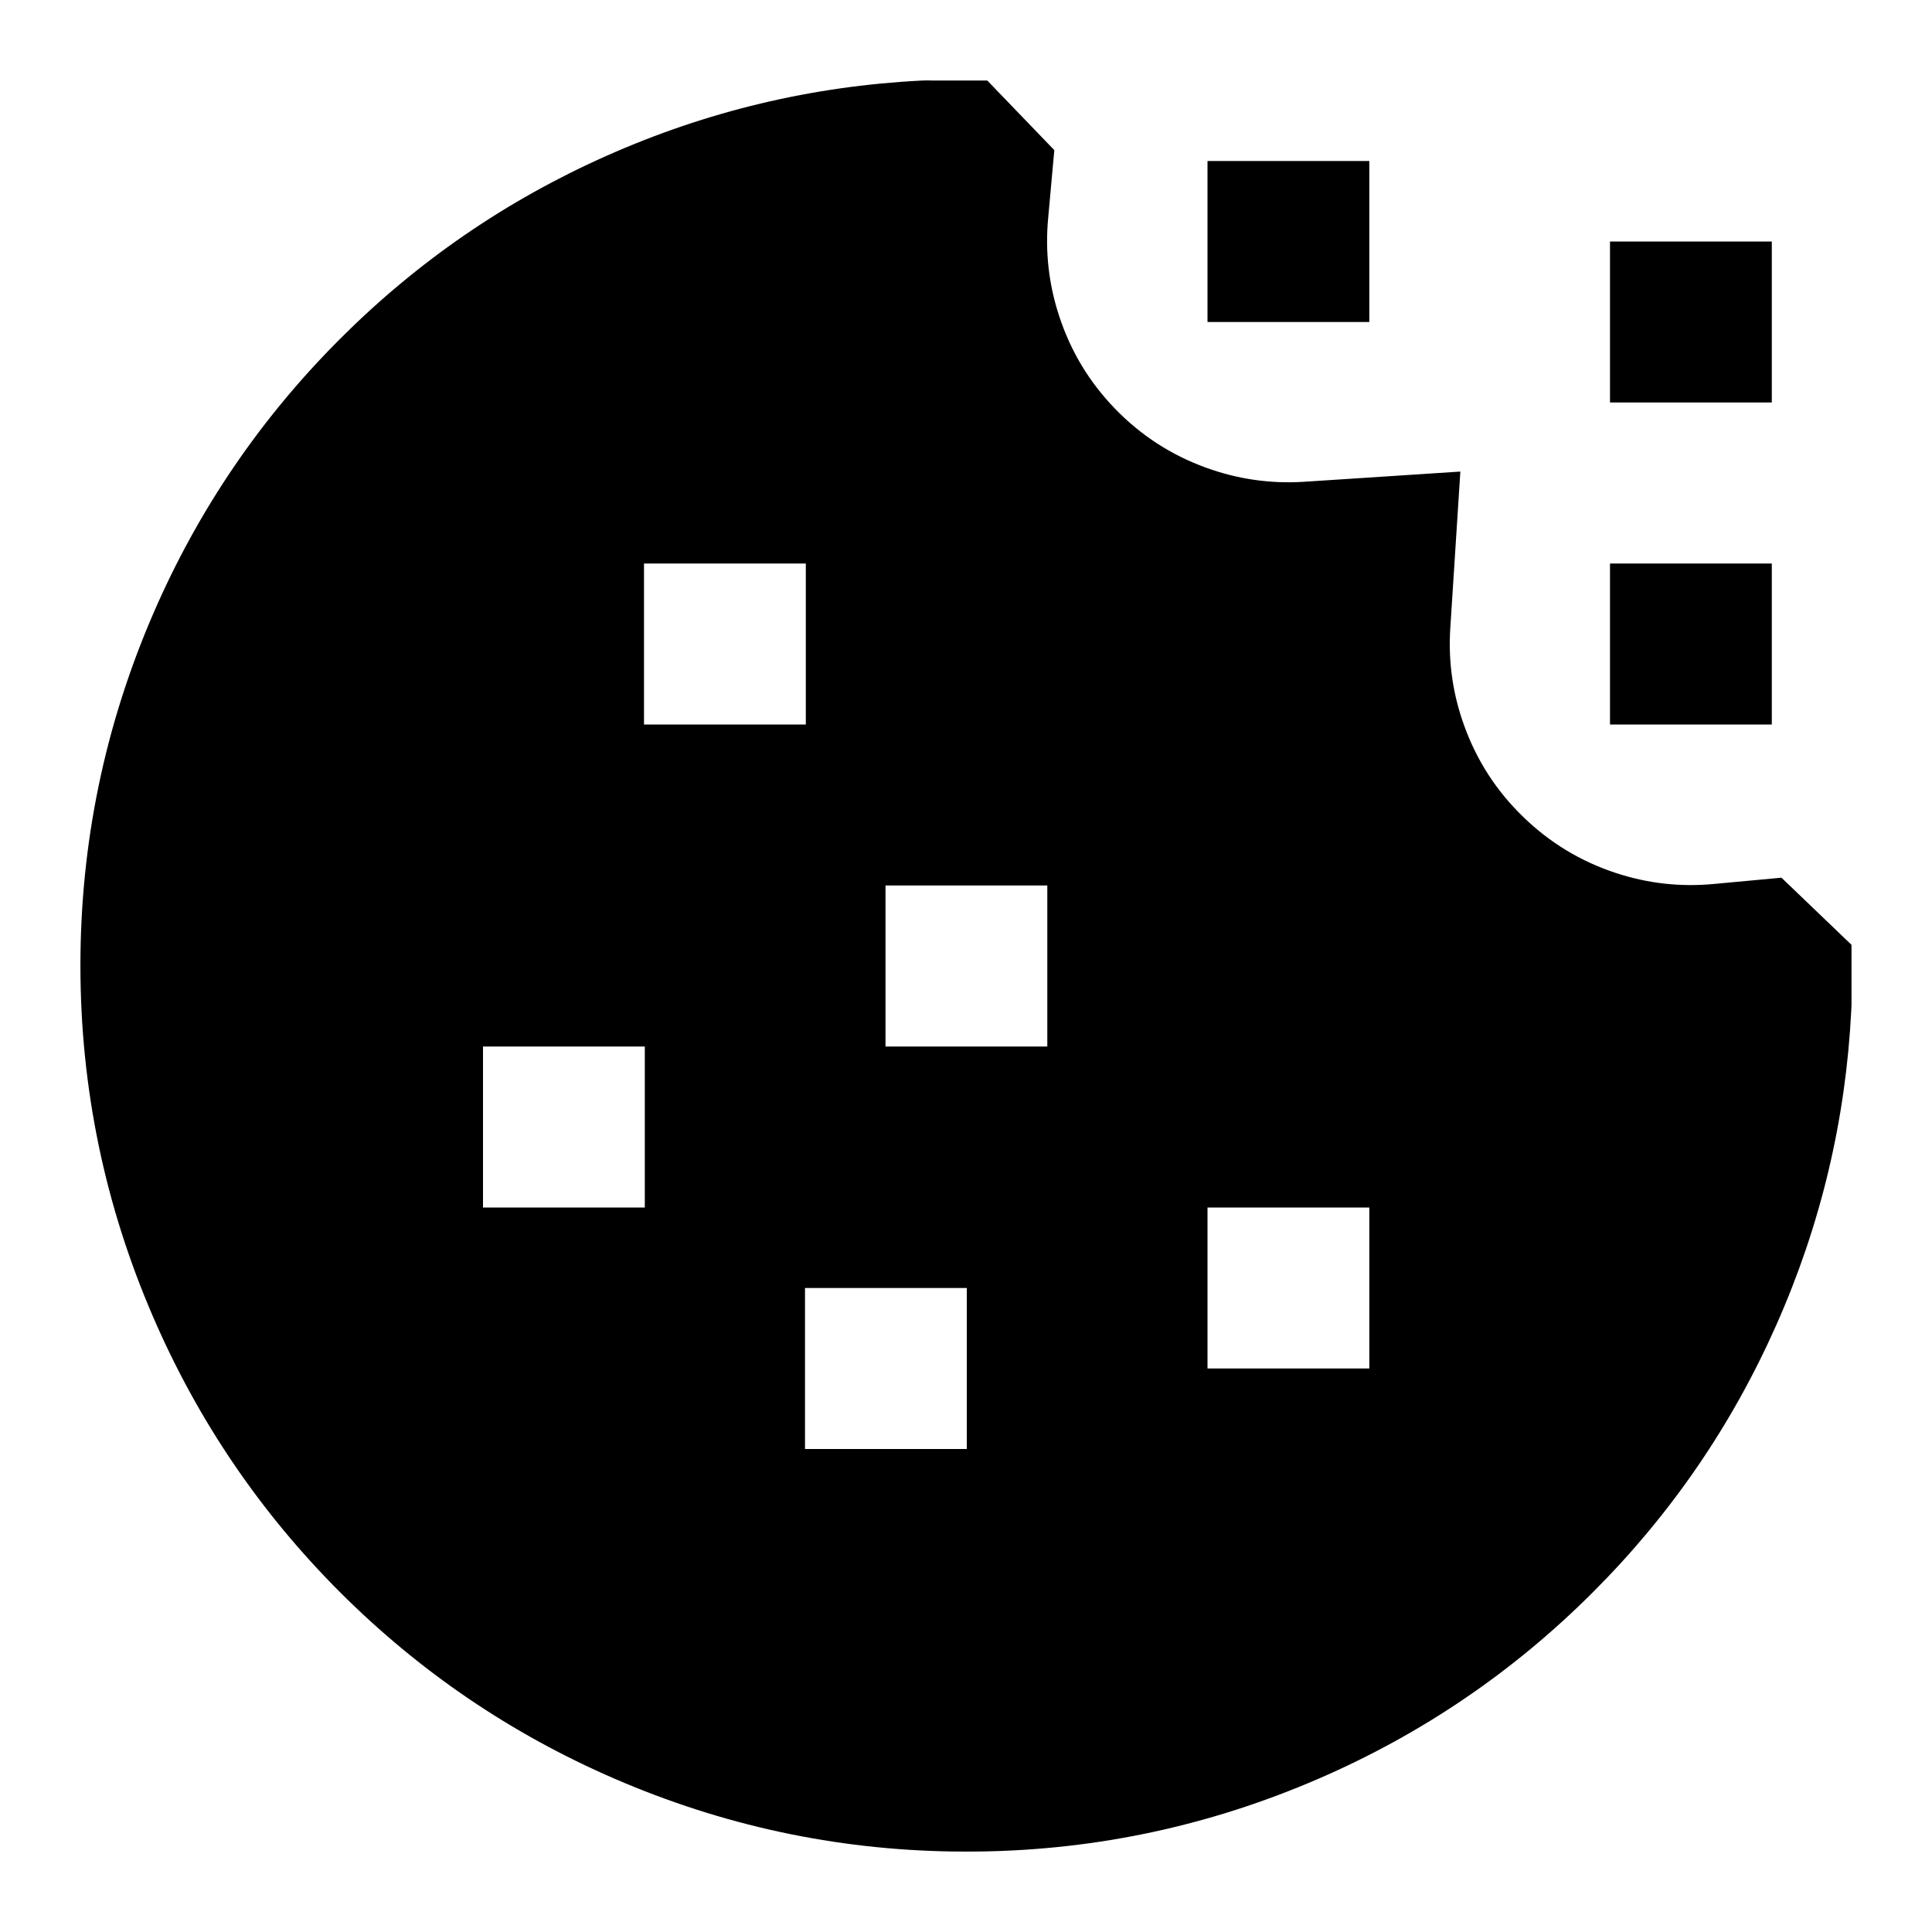
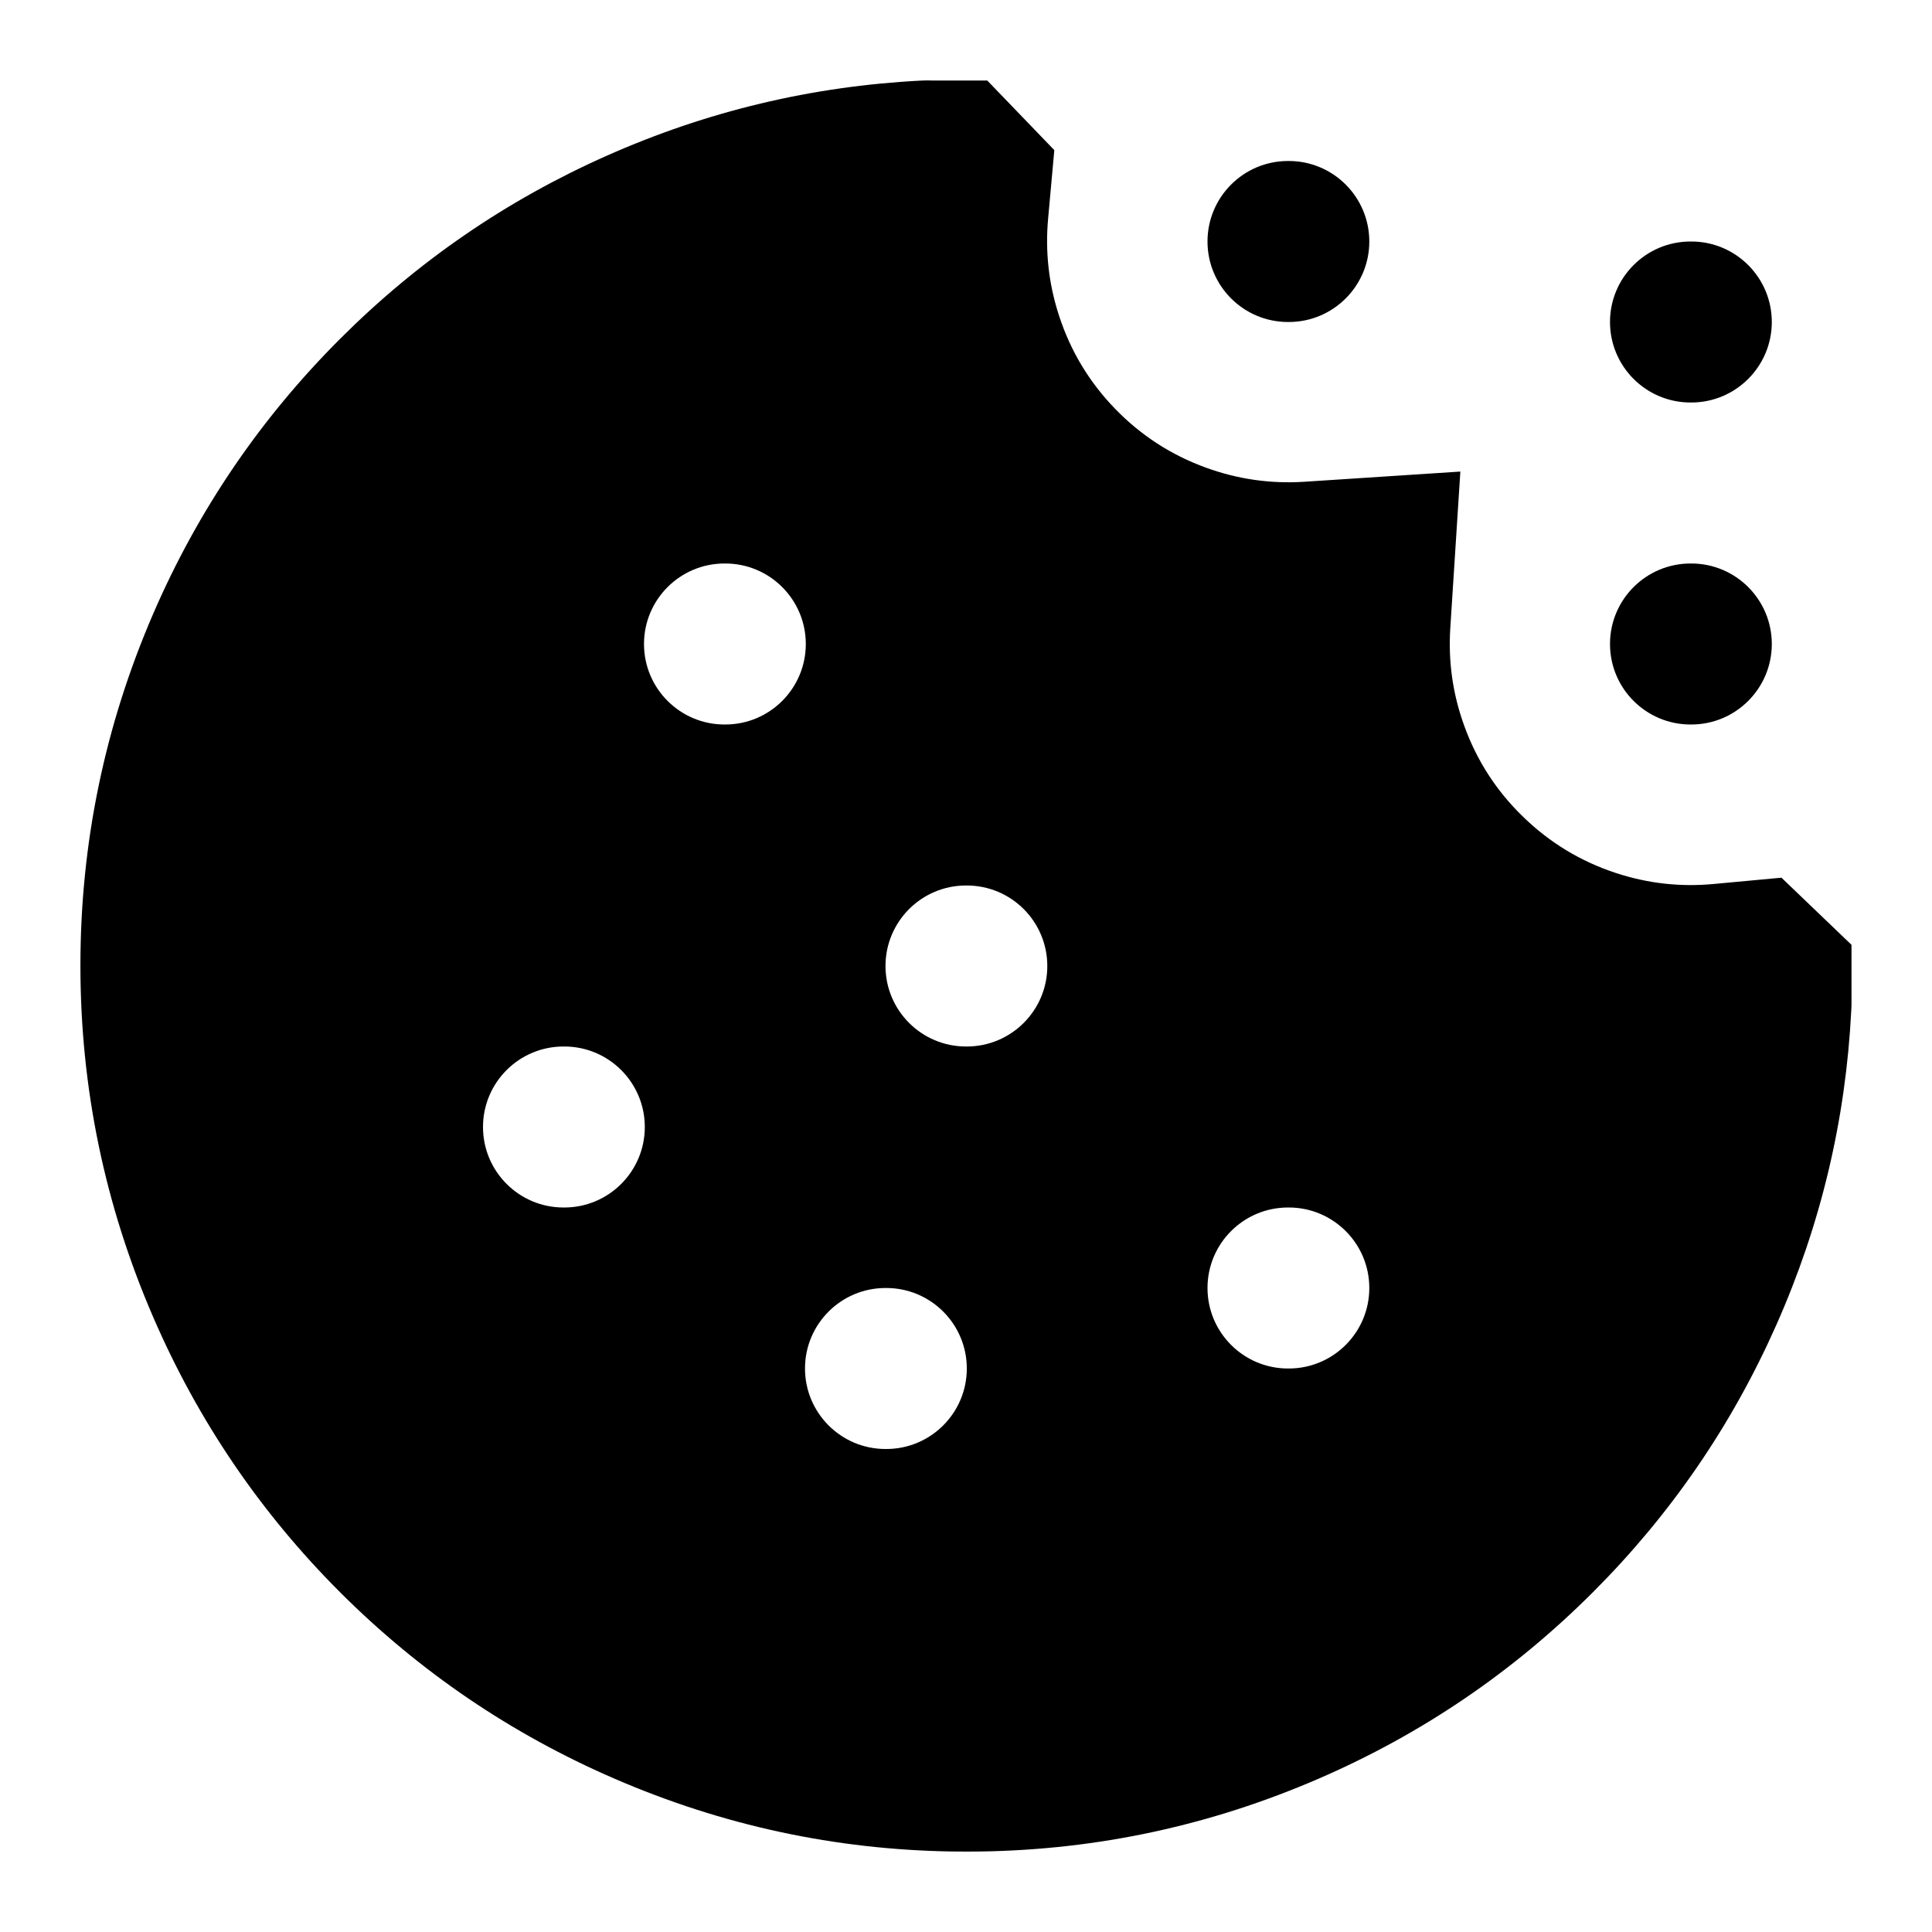
<svg xmlns="http://www.w3.org/2000/svg" viewBox="0 0 24 24" fill="currentColor">
-   <path d="M11.471 1L11.447 1.001L11.445 1.001Q9.404 1.105 7.536 1.935Q5.668 2.765 4.223 4.211Q2.738 5.696 1.904 7.622Q0.999 9.715 0.999 11.994Q0.999 14.274 1.905 16.366Q2.739 18.293 4.223 19.778Q5.708 21.262 7.635 22.096Q9.647 22.967 11.832 23L11.856 23Q11.931 23.001 12.007 23.001Q12.083 23.001 12.158 23L12.181 23Q14.367 22.967 16.379 22.096Q18.306 21.262 19.79 19.777Q21.235 18.332 22.064 16.464Q22.894 14.596 22.997 12.553L23 12.488L23 11.737L22.13 10.903L21.29 10.981Q20.668 11.04 20.074 10.845Q19.417 10.629 18.921 10.147Q18.424 9.666 18.189 9.015Q17.976 8.428 18.016 7.804L18.141 5.858L16.197 5.985Q15.573 6.024 14.985 5.811Q14.335 5.576 13.853 5.079Q13.372 4.583 13.157 3.925Q12.962 3.331 13.021 2.706L13.097 1.865L12.264 1L11.573 1Q11.523 0.998 11.472 1L11.471 1ZM17.01 2L15 2L15 4L17.01 4L17.01 2ZM20 3L22.01 3L22.01 5L20 5L20 3ZM10.01 7L8 7L8 9L10.01 9L10.01 7ZM22.01 7L20 7L20 9L22.01 9L22.01 7ZM11 11L13.01 11L13.01 13L11 13L11 11ZM6 13L8.01 13L8.01 15L6 15L6 13ZM17.01 15L15 15L15 17L17.01 17L17.01 15ZM12.01 16L10 16L10 18L12.01 18L12.01 16Z" fill-rule="evenodd" />
+   <path d="M11.471 1L11.447 1.001L11.445 1.001Q9.404 1.105 7.536 1.935Q5.668 2.765 4.223 4.211Q2.738 5.696 1.904 7.622Q0.999 9.715 0.999 11.994Q0.999 14.274 1.905 16.366Q2.739 18.293 4.223 19.778Q5.708 21.262 7.635 22.096Q9.647 22.967 11.832 23L11.856 23Q11.931 23.001 12.007 23.001Q12.083 23.001 12.158 23L12.181 23Q14.367 22.967 16.379 22.096Q18.306 21.262 19.79 19.777Q21.235 18.332 22.064 16.464Q22.894 14.596 22.997 12.553L23 12.488L23 11.737L22.13 10.903L21.29 10.981Q20.668 11.04 20.074 10.845Q19.417 10.629 18.921 10.147Q18.424 9.666 18.189 9.015Q17.976 8.428 18.016 7.804L18.141 5.858L16.197 5.985Q15.573 6.024 14.985 5.811Q14.335 5.576 13.853 5.079Q13.372 4.583 13.157 3.925Q12.962 3.331 13.021 2.706L13.097 1.865L12.264 1L11.573 1Q11.523 0.998 11.472 1L11.471 1ZM16.01 2L16 2C15.448 2 15 2.448 15 3C15 3.552 15.448 4 16 4L16.01 4C16.562 4 17.01 3.552 17.01 3C17.01 2.448 16.562 2 16.01 2ZM21 3L21.01 3C21.562 3 22.01 3.448 22.01 4C22.01 4.552 21.562 5 21.01 5L21 5C20.448 5 20 4.552 20 4C20 3.448 20.448 3 21 3ZM9.01 7L9 7C8.448 7 8 7.448 8 8C8 8.552 8.448 9 9 9L9.01 9C9.562 9 10.01 8.552 10.01 8C10.01 7.448 9.562 7 9.01 7ZM21.01 7L21 7C20.448 7 20 7.448 20 8C20 8.552 20.448 9 21 9L21.01 9C21.562 9 22.01 8.552 22.01 8C22.01 7.448 21.562 7 21.01 7ZM12 11L12.01 11C12.562 11 13.01 11.448 13.01 12C13.01 12.552 12.562 13 12.01 13L12 13C11.448 13 11 12.552 11 12C11 11.448 11.448 11 12 11ZM7 13L7.01 13C7.562 13 8.01 13.448 8.01 14C8.01 14.552 7.562 15 7.01 15L7 15C6.448 15 6 14.552 6 14C6 13.448 6.448 13 7 13ZM16.01 15L16 15C15.448 15 15 15.448 15 16C15 16.552 15.448 17 16 17L16.01 17C16.562 17 17.01 16.552 17.01 16C17.01 15.448 16.562 15 16.01 15ZM11.01 16L11 16C10.448 16 10 16.448 10 17C10 17.552 10.448 18 11 18L11.01 18C11.562 18 12.01 17.552 12.01 17C12.01 16.448 11.562 16 11.01 16Z" fill-rule="evenodd" />
</svg>
